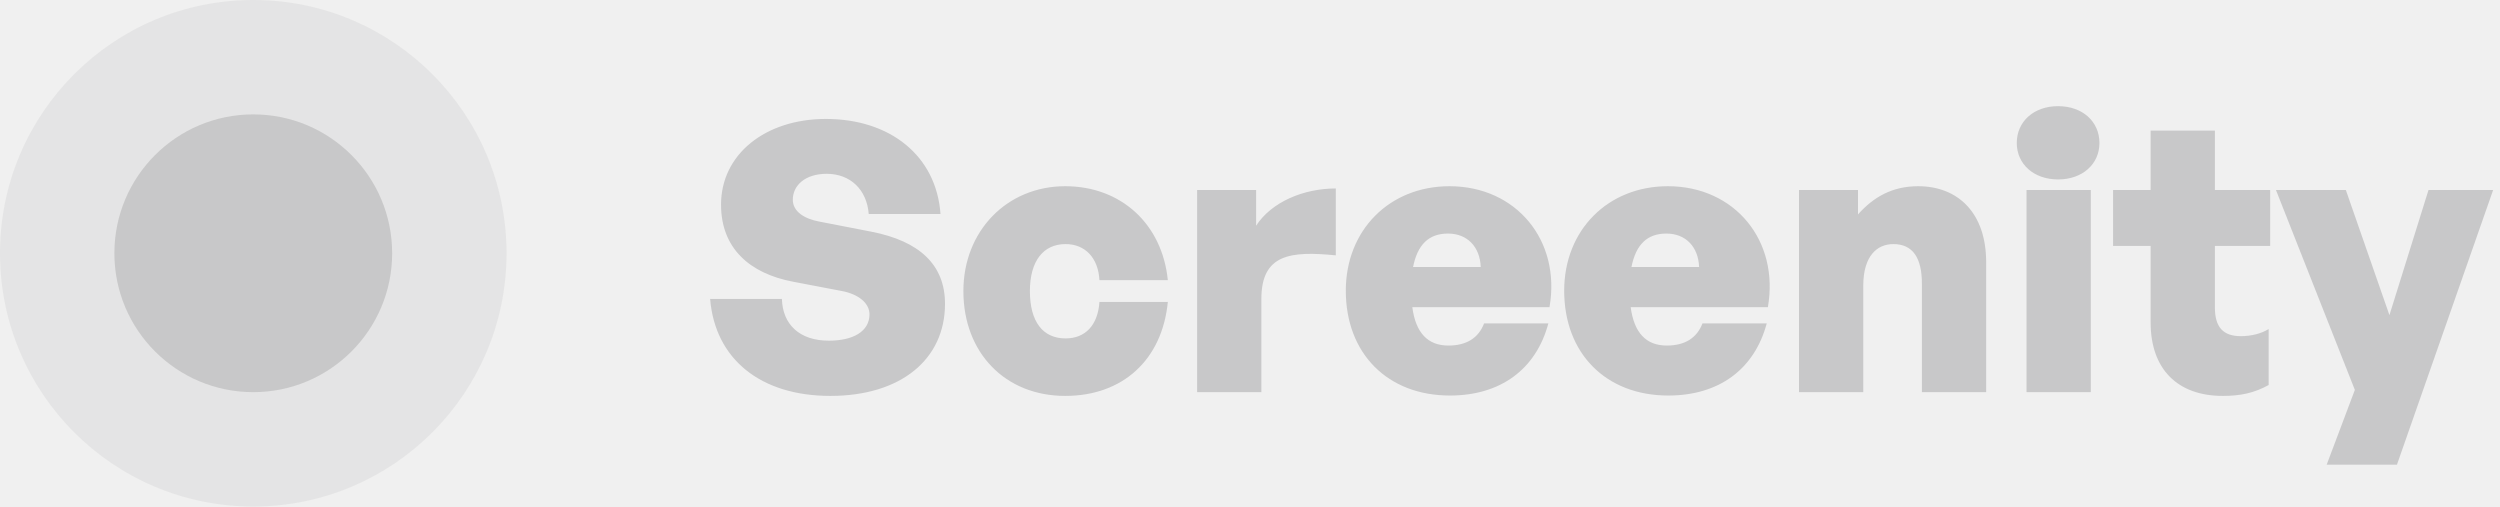
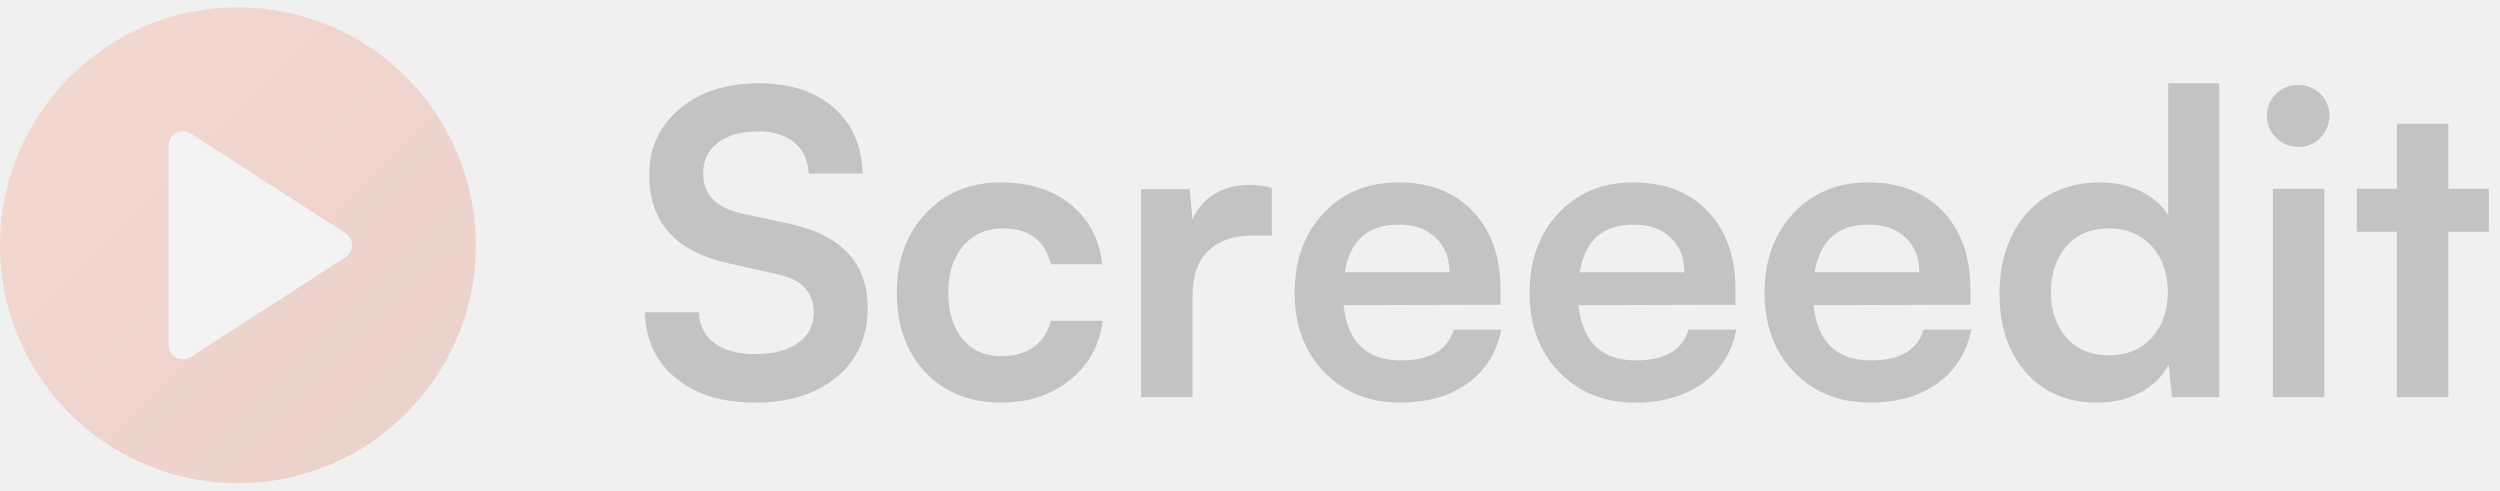
- <svg xmlns="http://www.w3.org/2000/svg" width="153" height="31" viewBox="0 0 153 31" fill="none">
+ <svg xmlns="http://www.w3.org/2000/svg" width="158" height="31" viewBox="0 0 158 31" fill="none">
  <g opacity="0.2">
-     <circle opacity="0.3" cx="15.5" cy="15.5" r="15.5" fill="#29292F" />
-     <circle cx="15.5" cy="15.5" r="8.5" fill="#29292F" />
-     <path d="M57.835 18.595C57.835 21.999 55.121 24.23 50.82 24.23C46.519 24.23 43.759 21.953 43.46 18.296H47.853C47.899 19.86 48.934 20.849 50.728 20.849C52.223 20.849 53.212 20.274 53.212 19.239C53.212 18.526 52.499 17.997 51.533 17.813L48.52 17.238C45.875 16.732 44.127 15.191 44.127 12.523C44.127 9.441 46.841 7.279 50.544 7.279C54.477 7.279 57.306 9.533 57.559 13.098H53.166C53.051 11.603 52.039 10.637 50.59 10.637C49.302 10.637 48.52 11.327 48.52 12.224C48.52 12.96 49.256 13.397 50.13 13.558L53.327 14.179C56.271 14.754 57.835 16.203 57.835 18.595ZM65.192 24.23C61.512 24.23 58.959 21.585 58.959 17.813C58.959 14.133 61.627 11.396 65.192 11.396C68.596 11.396 71.126 13.696 71.471 17.146H67.285C67.216 15.789 66.411 14.938 65.215 14.938C63.835 14.938 63.03 15.996 63.03 17.813C63.03 19.676 63.812 20.711 65.215 20.711C66.434 20.711 67.193 19.883 67.285 18.48H71.471C71.126 22.022 68.711 24.23 65.192 24.23ZM77.196 18.296V24H73.263V11.626H76.874V13.811C77.817 12.362 79.772 11.534 81.75 11.534V15.628C78.967 15.352 77.196 15.559 77.196 18.296ZM88.734 24.207C84.916 24.207 82.363 21.631 82.363 17.79C82.363 14.087 85.031 11.396 88.711 11.396C92.805 11.396 95.542 14.731 94.829 18.802H86.434C86.641 20.366 87.377 21.148 88.642 21.148C89.746 21.148 90.482 20.688 90.827 19.791H94.76C94.001 22.62 91.816 24.207 88.734 24.207ZM88.619 14.294C87.446 14.294 86.756 14.961 86.48 16.341H90.62C90.574 15.099 89.792 14.294 88.619 14.294ZM102.099 24.207C98.281 24.207 95.728 21.631 95.728 17.79C95.728 14.087 98.396 11.396 102.076 11.396C106.17 11.396 108.907 14.731 108.194 18.802H99.799C100.006 20.366 100.742 21.148 102.007 21.148C103.111 21.148 103.847 20.688 104.192 19.791H108.125C107.366 22.62 105.181 24.207 102.099 24.207ZM101.984 14.294C100.811 14.294 100.121 14.961 99.845 16.341H103.985C103.939 15.099 103.157 14.294 101.984 14.294ZM114.032 17.491V24H110.099V11.626H113.71V13.121C114.676 12.04 115.826 11.396 117.39 11.396C119.828 11.396 121.553 13.029 121.553 16.042V24H117.62V17.353C117.62 15.789 117.068 14.938 115.872 14.938C114.906 14.938 114.032 15.628 114.032 17.491ZM128.486 8.751C128.486 10.039 127.451 10.982 125.956 10.982C124.461 10.982 123.426 10.039 123.426 8.751C123.426 7.44 124.461 6.497 125.956 6.497C127.451 6.497 128.486 7.44 128.486 8.751ZM127.957 24H124.024V11.626H127.957V24ZM138.841 20.136V23.563C137.967 24.046 137.139 24.23 136.035 24.23C133.252 24.23 131.619 22.574 131.619 19.745V15.053H129.319V11.626H131.619V7.992H135.552V11.626H138.933V15.053H135.552V18.825C135.552 20.021 136.058 20.573 137.139 20.573C137.783 20.573 138.404 20.412 138.841 20.136ZM152.581 11.626L146.693 28.439H142.392L144.117 23.862L139.287 11.626H143.565L146.233 19.285L148.625 11.626H152.581Z" fill="#29292F" />
+     <defs>
+       <linearGradient id="sg" x1="0" y1="0" x2="1" y2="1">
+         <stop offset="0" stop-color="#FF7A45" />
+         <stop offset="1" stop-color="#CF5230" />
+       </linearGradient>
+     </defs>
+     <circle cx="15.035" cy="15.5" r="15.035" fill="url(#sg)" />
+     <polygon points="11.56,9.19 11.56,21.81 21.35,15.50" fill="#FFFFFF" stroke="#FFFFFF" stroke-width="1.80" stroke-linejoin="round" />
+     <path d="M41.03 11.048Q41.03 8.488 42.963 6.875Q44.895 5.263 47.961 5.263Q50.921 5.263 52.68 6.796Q54.44 8.328 54.52 10.968H51.107Q51.054 9.715 50.201 9.008Q49.348 8.302 47.908 8.302Q46.335 8.302 45.389 9.008Q44.442 9.715 44.442 10.941Q44.442 12.941 46.815 13.474L49.881 14.14Q54.84 15.207 54.84 19.472Q54.84 22.192 52.893 23.818Q50.947 25.444 47.721 25.444Q44.602 25.444 42.709 23.898Q40.816 22.352 40.763 19.739H44.176Q44.202 20.965 45.135 21.672Q46.068 22.378 47.721 22.378Q49.428 22.378 50.427 21.685Q51.427 20.992 51.427 19.766Q51.427 17.819 49.161 17.34L46.068 16.646Q41.03 15.553 41.03 11.048Z" fill="#111111" />
+     <path d="M56.679 18.486Q56.679 15.42 58.519 13.474Q60.358 11.528 63.264 11.528Q65.957 11.528 67.676 12.927Q69.396 14.327 69.663 16.7H66.41Q65.85 14.434 63.397 14.434Q61.825 14.434 60.878 15.54Q59.932 16.646 59.932 18.486Q59.932 20.352 60.838 21.432Q61.745 22.512 63.291 22.512Q64.517 22.512 65.33 21.925Q66.143 21.339 66.41 20.272H69.689Q69.396 22.592 67.623 24.018Q65.85 25.444 63.291 25.444Q60.305 25.444 58.492 23.538Q56.679 21.632 56.679 18.486Z" fill="#111111" />
+     <path d="M80.38 11.874V14.887H79.18Q77.367 14.887 76.368 15.847Q75.368 16.806 75.368 18.699V25.098H72.115V11.954H75.181L75.368 13.874Q75.794 12.861 76.727 12.274Q77.661 11.688 78.94 11.688Q79.633 11.688 80.38 11.874Z" fill="#111111" />
+     <path d="M88.485 25.444Q85.552 25.444 83.686 23.511Q81.82 21.578 81.82 18.513Q81.82 15.42 83.646 13.474Q85.472 11.528 88.378 11.528Q91.337 11.528 93.083 13.354Q94.83 15.18 94.83 18.273V19.259L84.912 19.286Q85.285 22.778 88.538 22.778Q91.284 22.778 91.87 20.832H94.883Q94.456 22.991 92.763 24.218Q91.071 25.444 88.485 25.444ZM88.405 14.194Q85.472 14.194 84.992 17.206H91.604Q91.604 15.847 90.737 15.02Q89.871 14.194 88.405 14.194Z" fill="#111111" />
+     <path d="M103.334 25.444Q100.402 25.444 98.535 23.511Q96.669 21.578 96.669 18.513Q96.669 15.42 98.495 13.474Q100.322 11.528 103.228 11.528Q106.187 11.528 107.933 13.354Q109.679 15.18 109.679 18.273V19.259L99.762 19.286Q100.135 22.778 103.387 22.778Q106.133 22.778 106.72 20.832H109.733Q109.306 22.991 107.613 24.218Q105.92 25.444 103.334 25.444ZM103.254 14.194Q100.322 14.194 99.842 17.206H106.453Q106.453 15.847 105.587 15.02Q104.72 14.194 103.254 14.194Z" fill="#111111" />
+     <path d="M118.184 25.444Q115.251 25.444 113.385 23.511Q111.519 21.578 111.519 18.513Q111.519 15.42 113.345 13.474Q115.171 11.528 118.077 11.528Q121.036 11.528 122.783 13.354Q124.529 15.18 124.529 18.273V19.259L114.611 19.286Q114.985 22.778 118.237 22.778Q120.983 22.778 121.57 20.832H124.582Q124.156 22.991 122.463 24.218Q120.77 25.444 118.184 25.444ZM118.104 14.194Q115.171 14.194 114.691 17.206H121.303Q121.303 15.847 120.437 15.02Q119.57 14.194 118.104 14.194Z" fill="#111111" />
+     <path d="M132.554 25.444Q129.728 25.444 128.048 23.551Q126.368 21.658 126.368 18.566Q126.368 15.447 128.088 13.487Q129.808 11.528 132.74 11.528Q134.126 11.528 135.273 12.074Q136.419 12.621 137.032 13.607V5.263H140.258V25.098H137.272L137.059 23.045Q136.473 24.165 135.273 24.804Q134.073 25.444 132.554 25.444ZM130.607 21.352Q131.594 22.458 133.273 22.458Q134.953 22.458 135.979 21.352Q137.006 20.245 137.006 18.459Q137.006 16.673 135.979 15.553Q134.953 14.434 133.273 14.434Q131.594 14.434 130.607 15.553Q129.621 16.673 129.621 18.459Q129.621 20.245 130.607 21.352Z" fill="#111111" />
+     <path d="M145.27 9.288Q144.444 9.288 143.857 8.715Q143.271 8.142 143.271 7.315Q143.271 6.489 143.844 5.929Q144.417 5.369 145.27 5.369Q146.07 5.369 146.643 5.929Q147.217 6.489 147.217 7.315Q147.217 8.142 146.643 8.715Q146.07 9.288 145.27 9.288ZM143.644 25.098V11.928H146.897V25.098Z" fill="#111111" />
+     <path d="M154.735 25.098H151.482V14.647H148.949V11.928H151.482V7.822H154.735V11.928H157.294V14.647H154.735Z" fill="#111111" />
  </g>
</svg>
